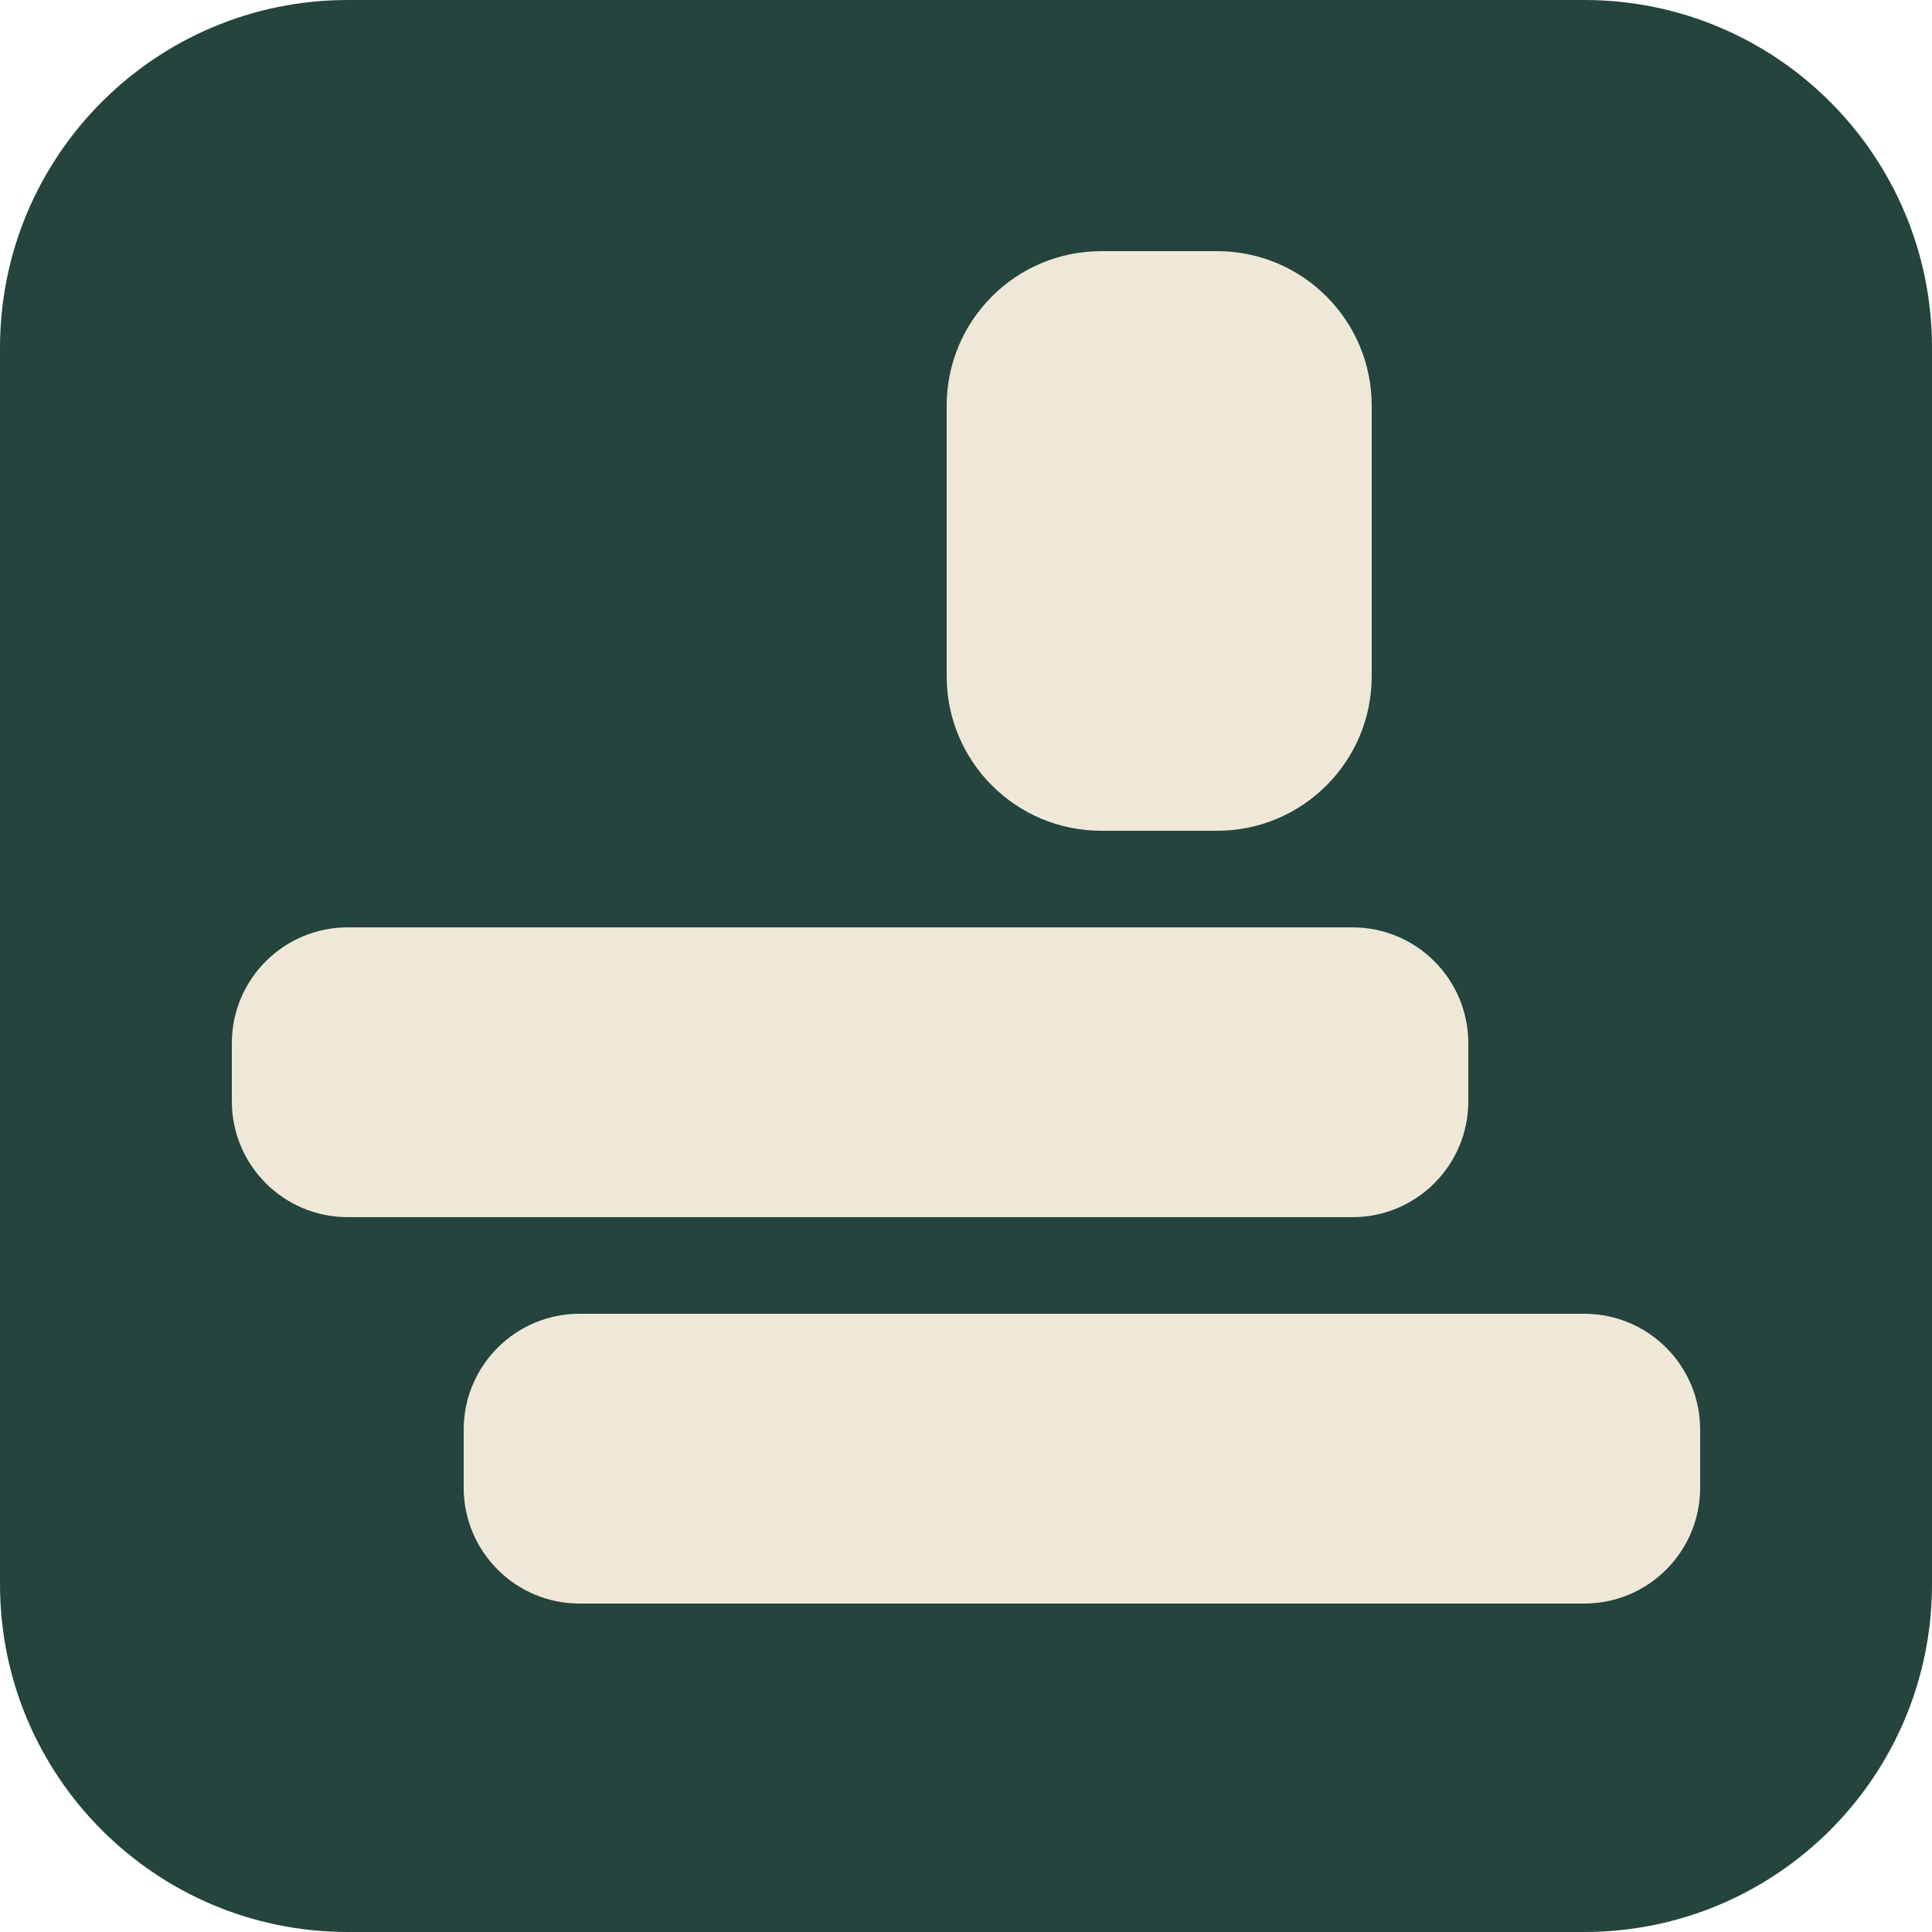
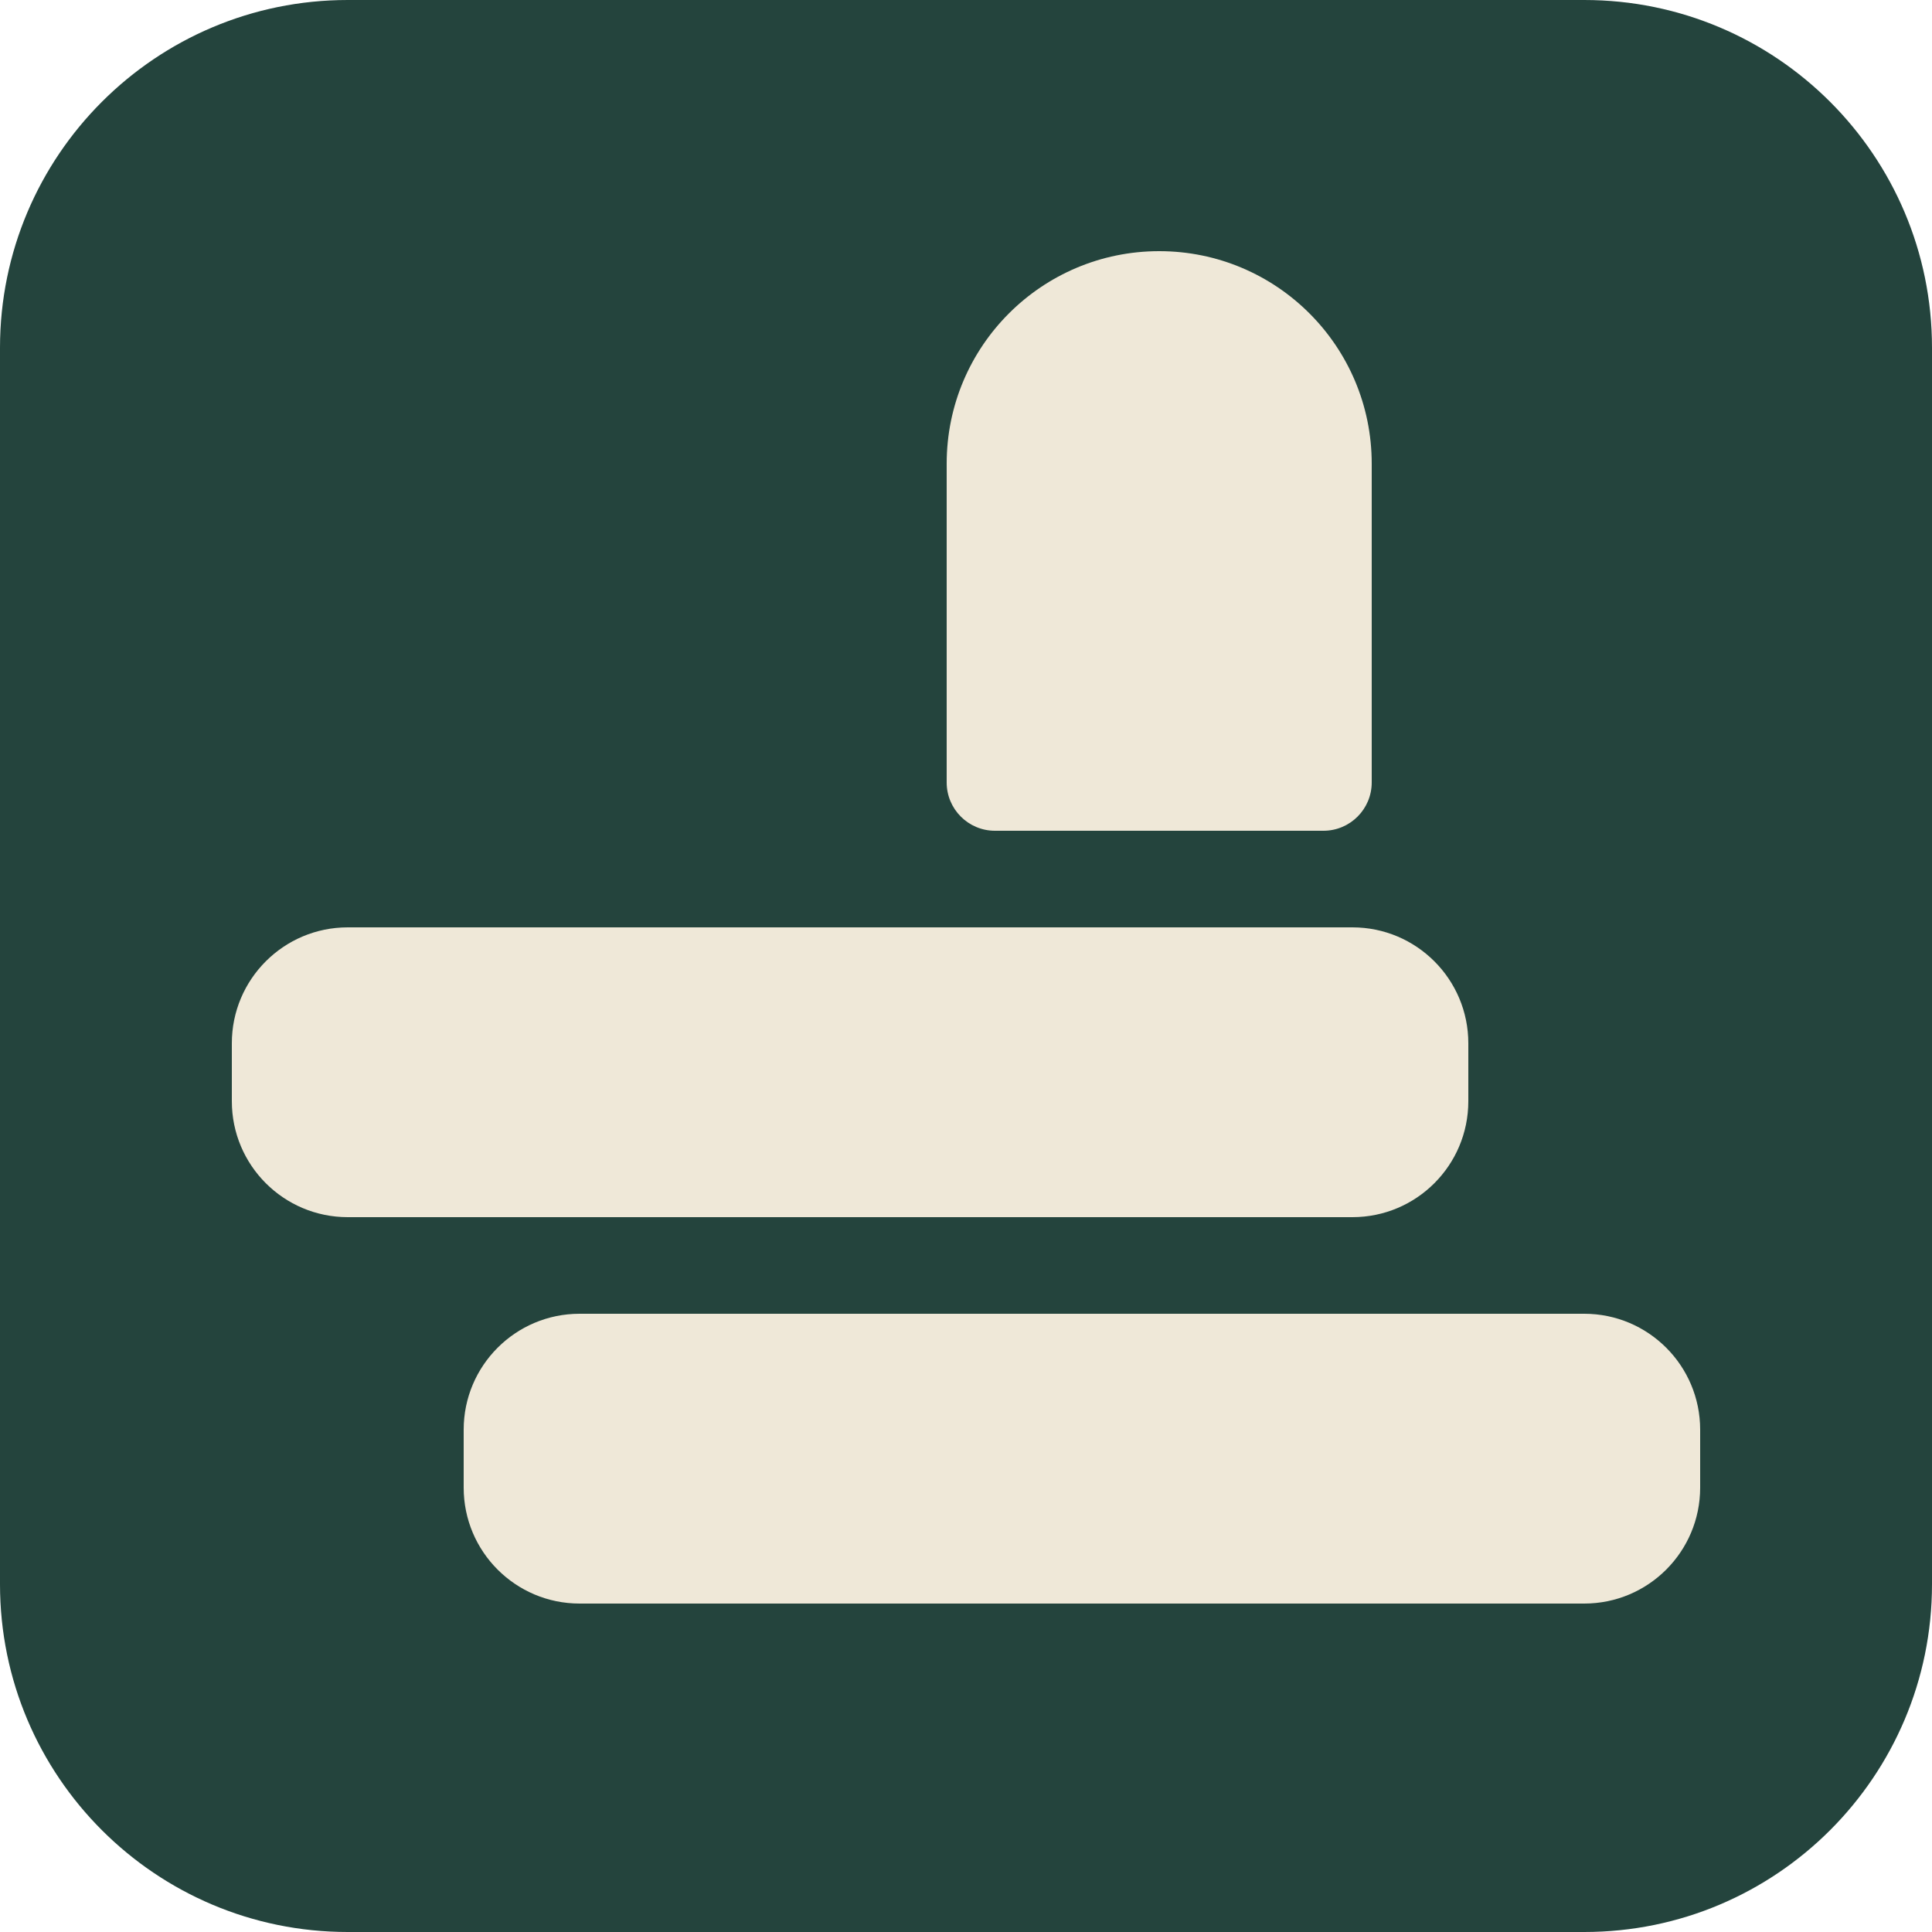
<svg xmlns="http://www.w3.org/2000/svg" viewBox="0 0 100 100" width="32" height="32">
  <rect width="100" height="100" rx="18" fill="#24443d" />
-   <rect x="49" y="13" width="22" height="30" rx="8" fill="#efe8d8" />
+   <path d="M49 24a11 11 0 0 1 22 0v16.5a2.5 2.5 0 0 1-2.5 2.5h-17a2.5 2.5 0 0 1-2.5-2.5z" fill="#efe8d8" />
  <rect x="12" y="48" width="64" height="15" rx="6" fill="#efe8d8" />
  <rect x="24" y="68" width="64" height="15" rx="6" fill="#efe8d8" />
</svg>
